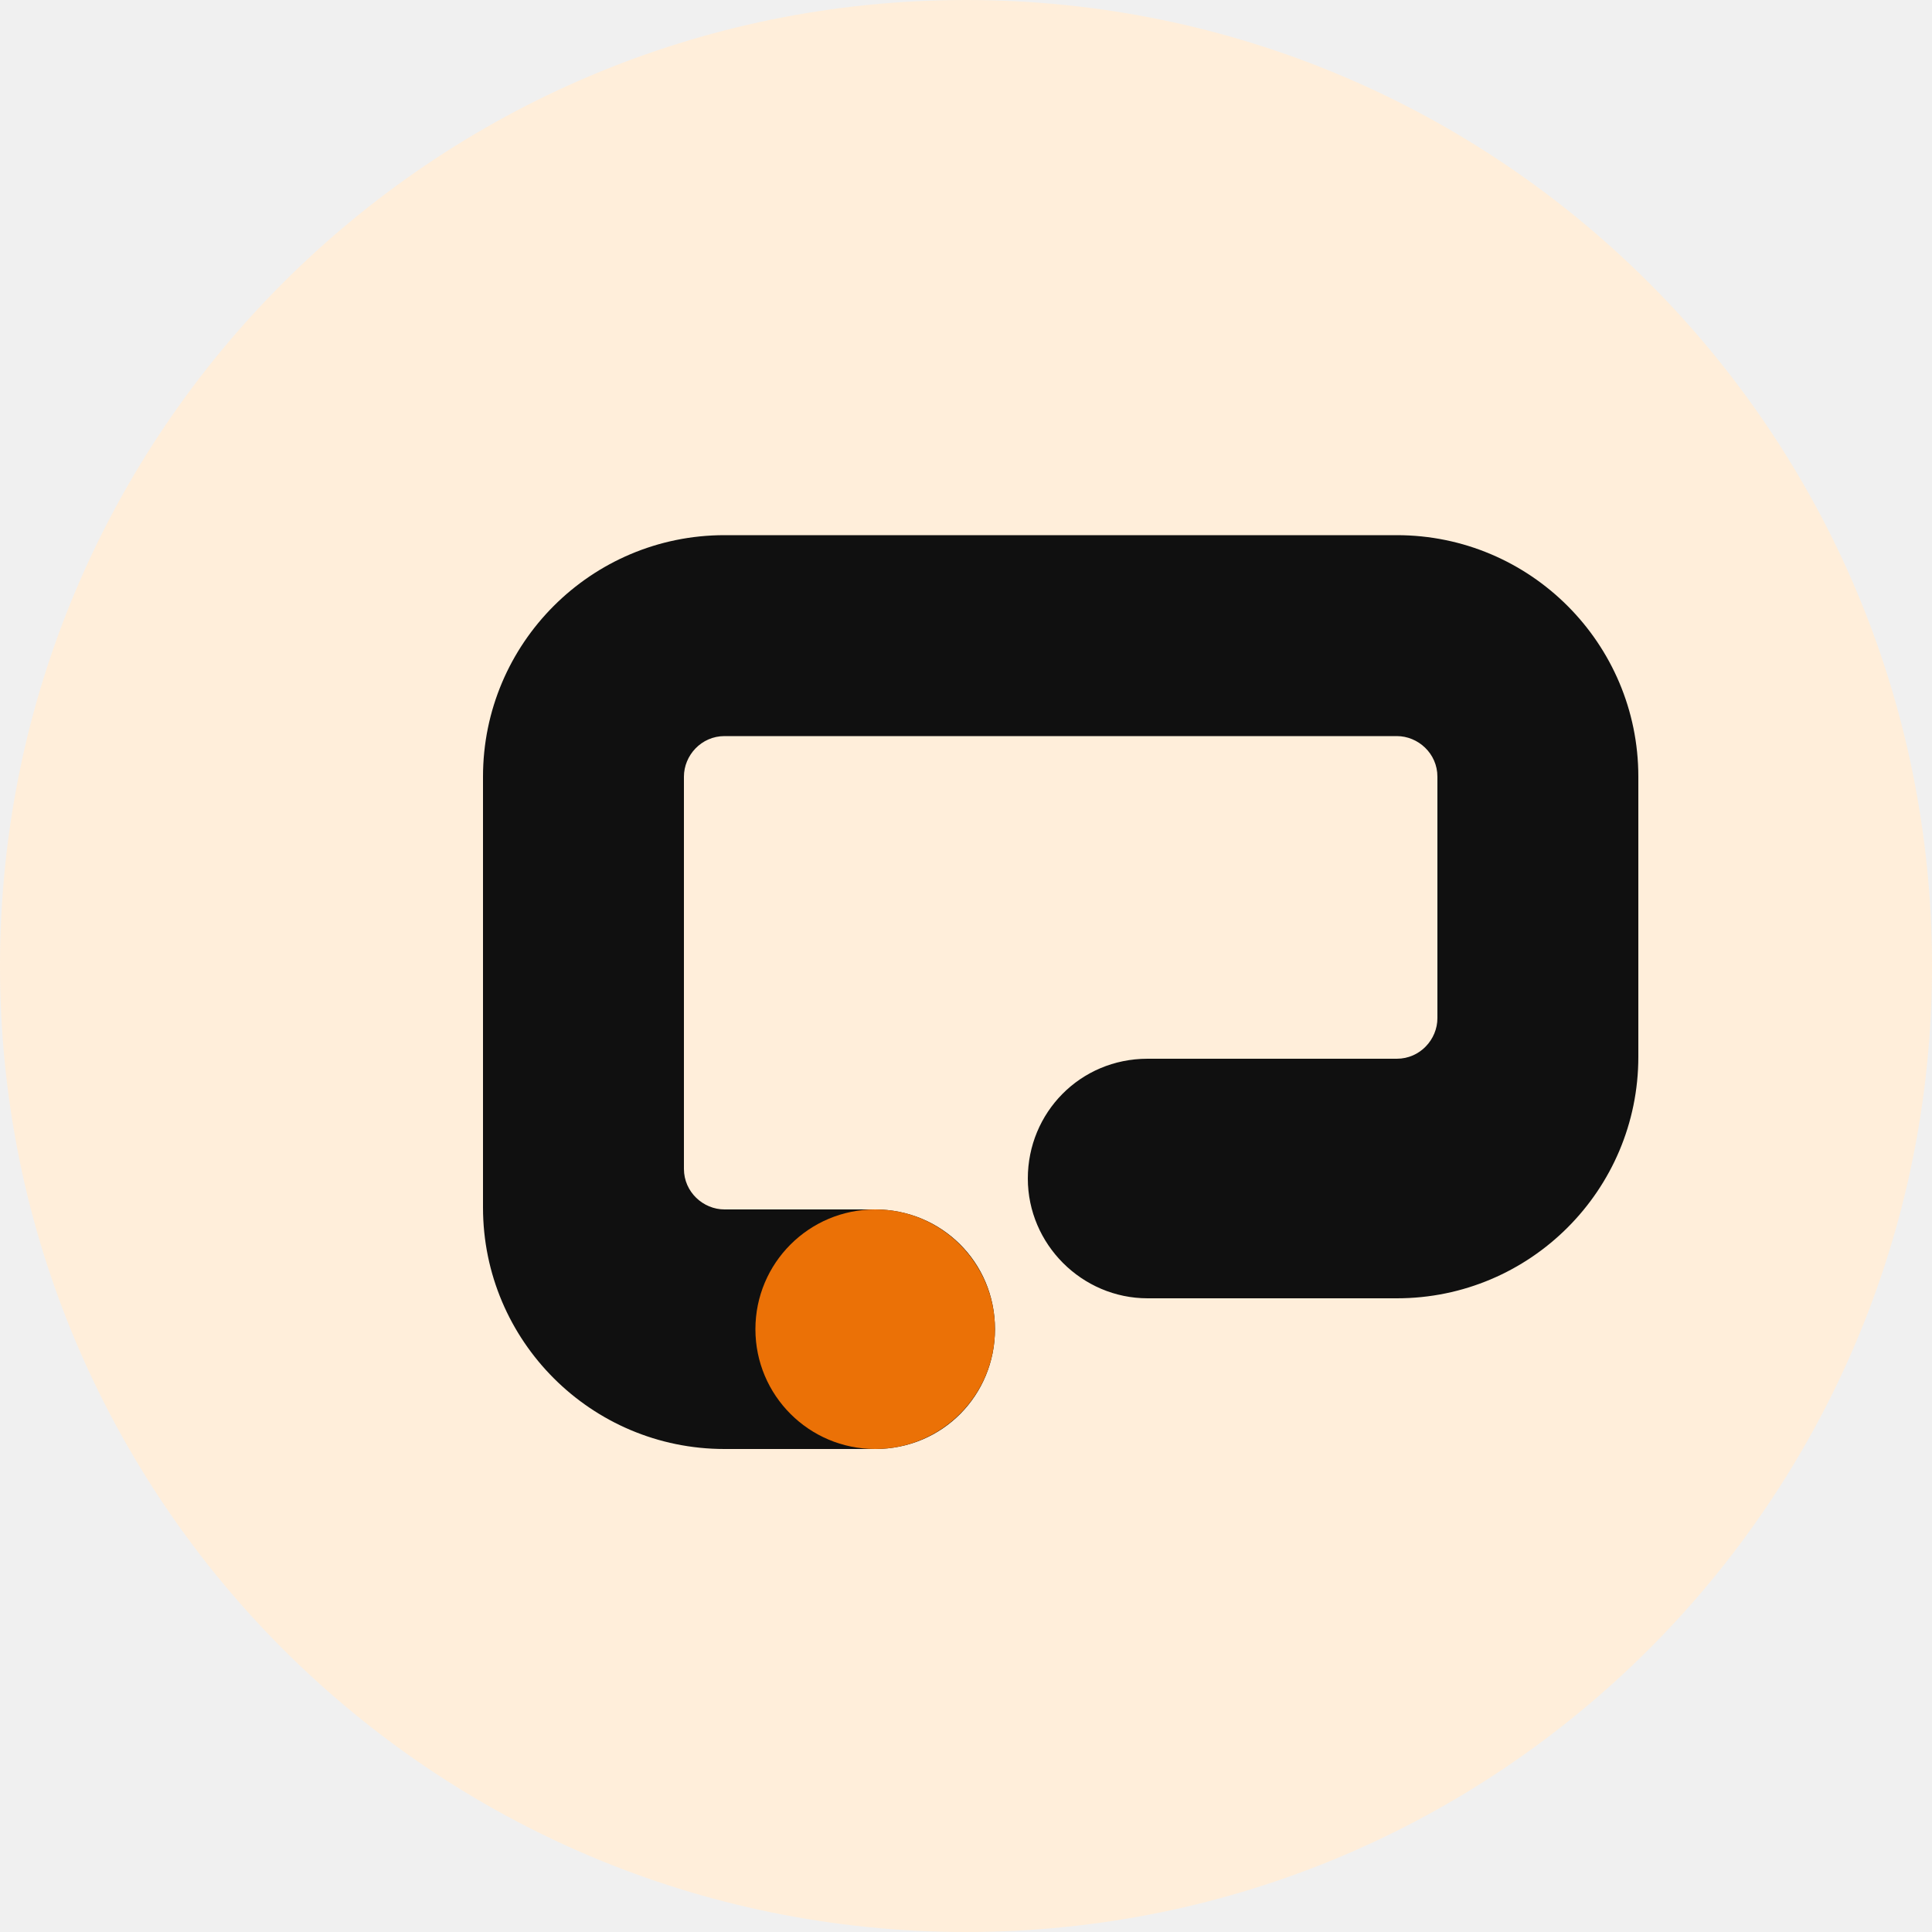
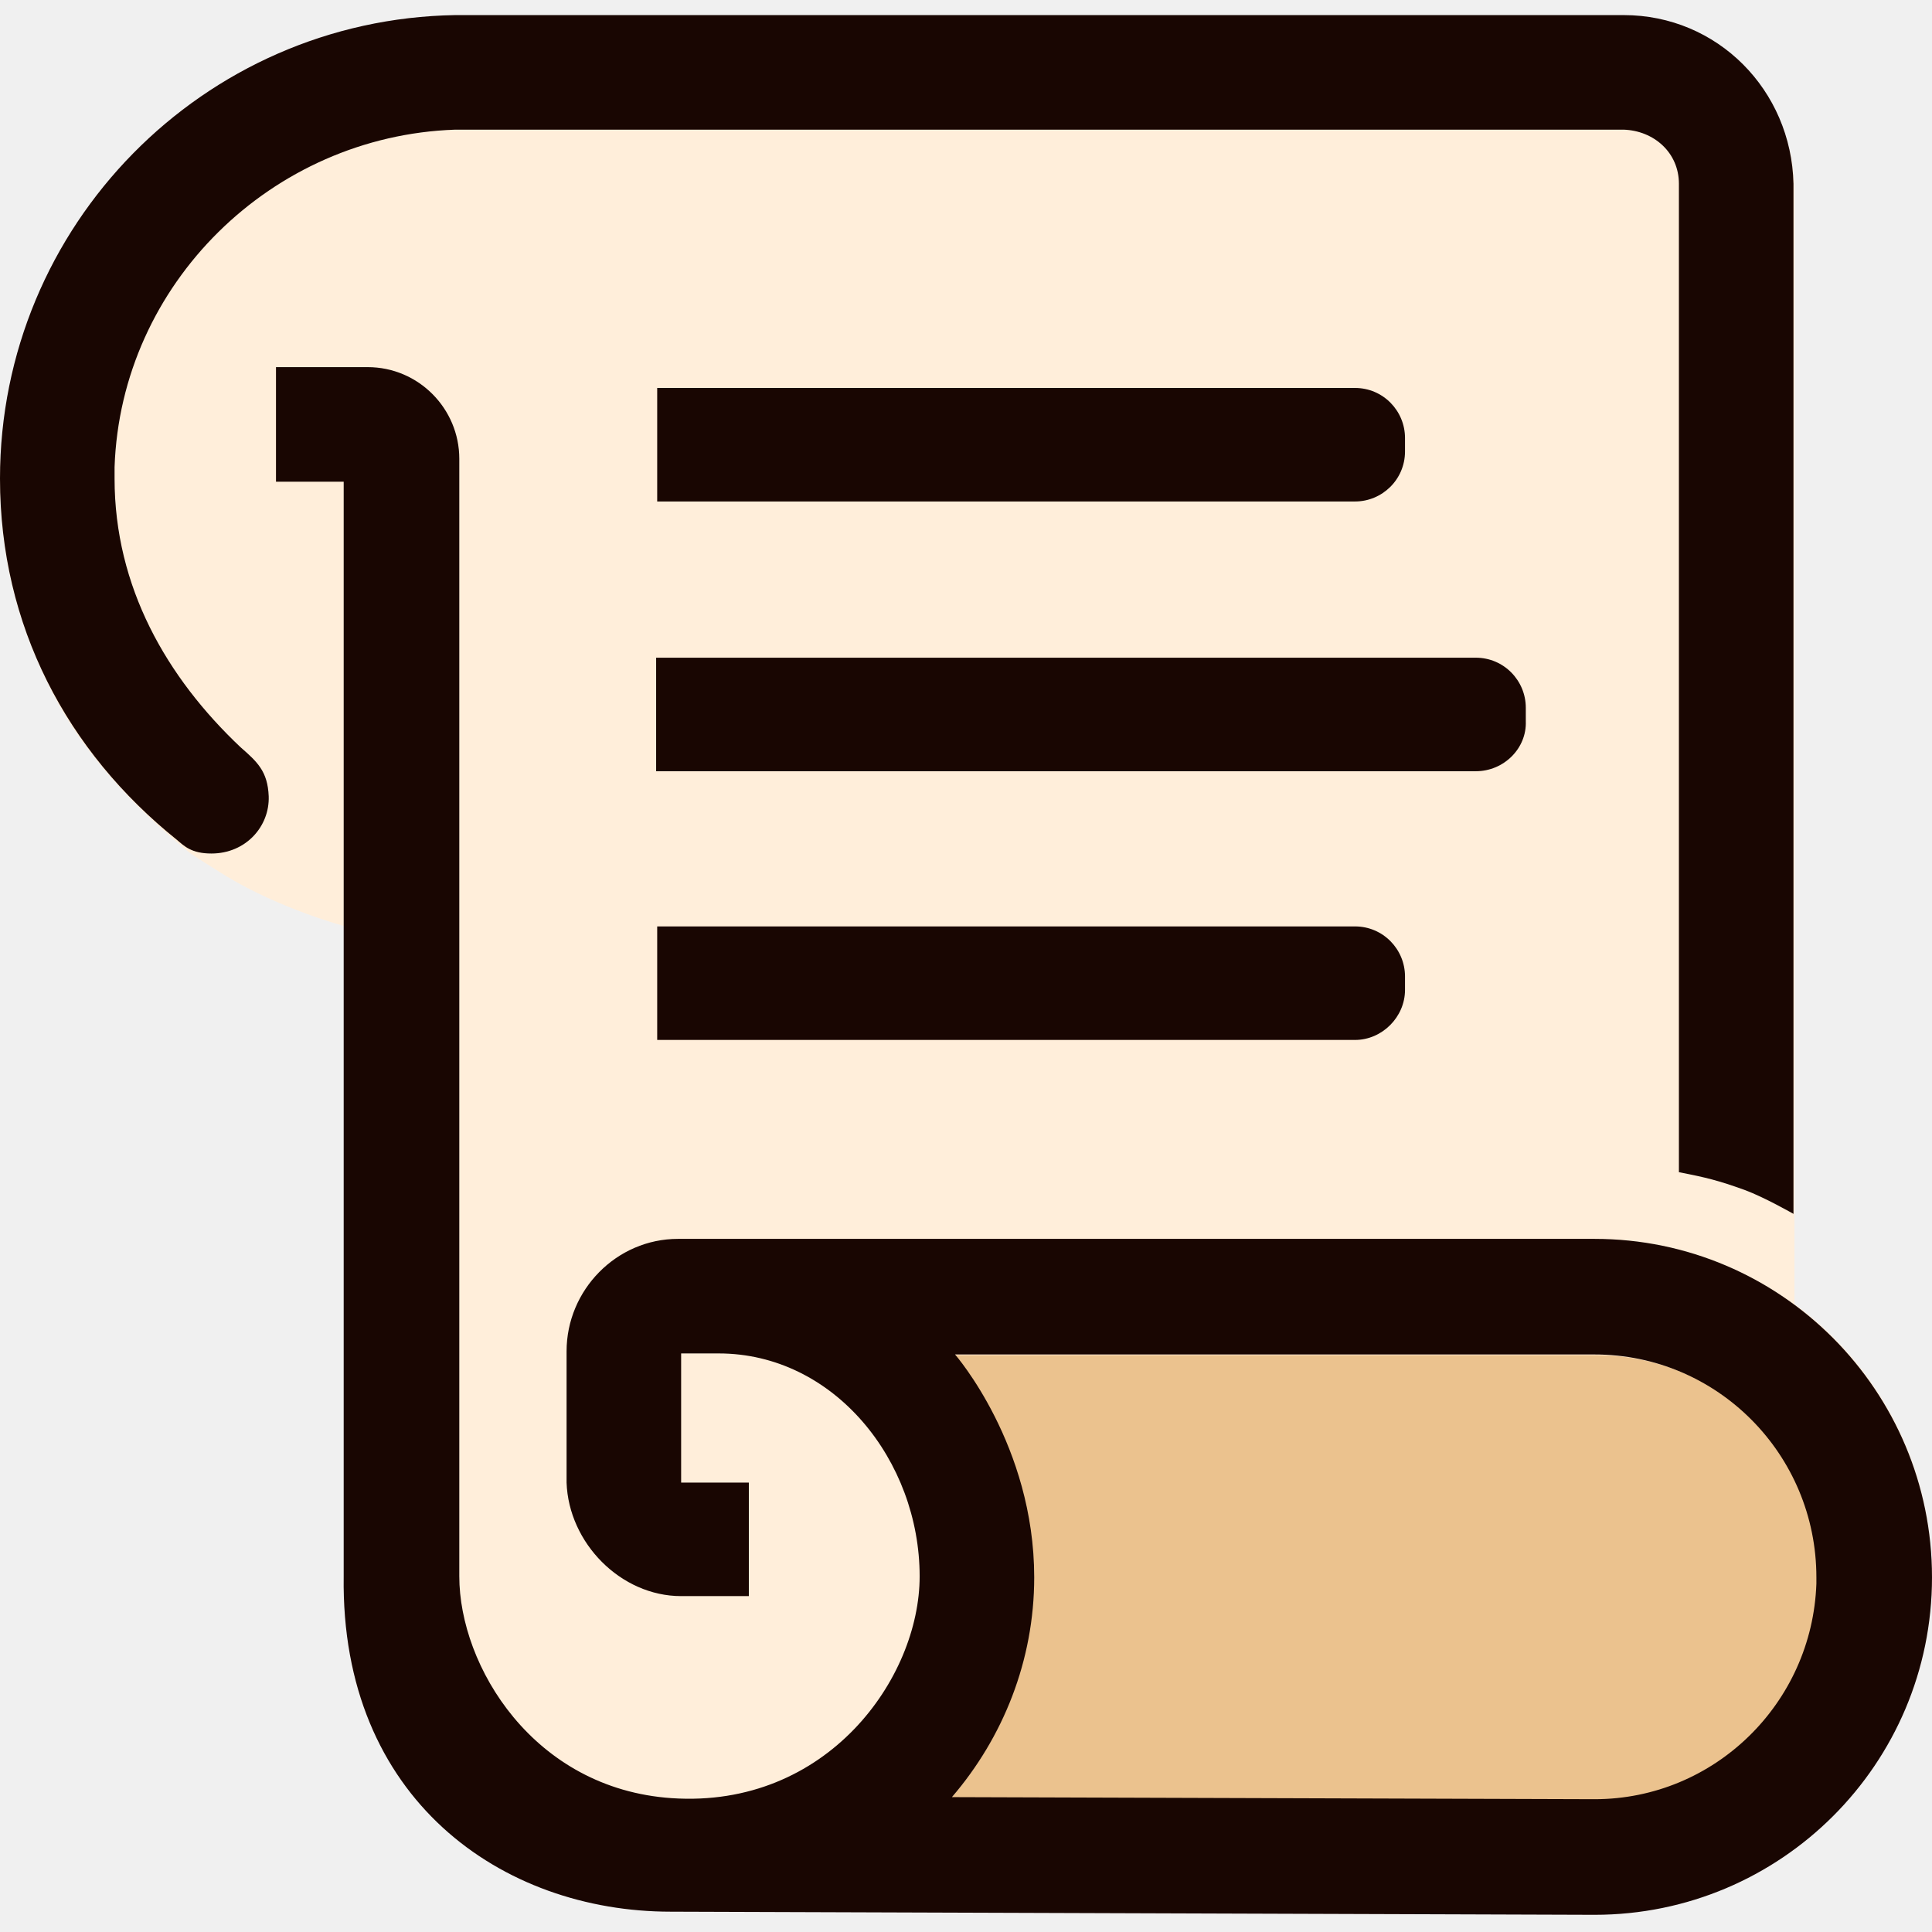
- <svg xmlns="http://www.w3.org/2000/svg" viewBox="0 0 100 100" fill="none">
-   <circle cx="50" cy="50" r="50" fill="#FFEEDA" />
-   <path d="M72.3 27.7H37.5c-6.9 0-12.5 5.6-12.5 12.5v22.3c0 6.9 5.6 12.5 12.5 12.5h7.8c3.5 0 6.2-2.8 6.2-6.2 0-3.5-2.8-6.2-6.2-6.2h-7.8c-1.1 0-2.1-.9-2.1-2.1V40.2c0-1.1.9-2.1 2.1-2.1h34.8c1.1 0 2.1.9 2.1 2.1v12.5c0 1.1-.9 2.1-2.1 2.1H59.4c-3.5 0-6.2 2.8-6.2 6.2s2.8 6.2 6.2 6.2h12.9c6.9 0 12.5-5.6 12.5-12.5V40.2c0-6.9-5.6-12.5-12.5-12.5Z" fill="#101010" />
-   <circle cx="45.3" cy="68.8" r="6.2" fill="#EB7106" />
+ <svg xmlns="http://www.w3.org/2000/svg" width="256" height="256" viewBox="0 0 256 256" fill="none">
+   <g clip-path="url(#clip0_8126_3978)">
+     <path d="M237.773 172.785V24.855C237.497 12.47 227.694 2.562 215.266 2.562H60.341C26.926 3.113 0 30.359 0 63.798C0 75.082 3.038 84.715 7.732 93.247C11.599 100.265 17.812 106.87 23.888 111.962C25.545 113.338 24.716 112.787 29.963 116.09C37.282 120.494 45.566 122.695 45.566 122.695V211.178C45.704 215.307 46.257 219.435 47.223 223.15C50.675 235.535 59.374 245.168 71.111 249.847C76.082 251.773 81.605 253.149 87.543 253.149L211.262 253.562C235.978 253.562 256 233.609 256 208.977C256 193.977 248.82 180.904 237.773 172.785Z" fill="#FFEEDA" />
+     <path d="M241 209.96C240.446 225.85 227.422 238.562 211.488 238.562L126 238.286C132.789 230.41 136.946 220.185 136.946 209.131C136.946 191.583 126.416 179.562 126.416 179.562H211.488C227.837 179.562 241 192.827 241 209.131V209.96Z" fill="#EBC28E" />
+     <path d="M31.879 99.018C22.081 89.772 15.181 77.765 15.181 63.413V61.895C16.009 37.605 36.02 18.009 60.309 17.181H215.151C219.153 17.319 222.465 20.217 222.465 24.357V155.324C226.053 156.014 227.709 156.428 231.16 157.67C233.782 158.636 237.646 160.845 237.646 160.845V24.357C237.37 11.936 227.571 2 215.151 2H60.309C26.911 2.552 0 29.877 0 63.413C0 82.871 8.832 99.57 23.461 111.301C24.427 112.129 25.393 113.095 28.015 113.095C32.569 113.095 35.743 109.506 35.605 105.504C35.468 102.192 34.087 100.95 31.879 99.018Z" fill="#190602" />
+     <path d="M211.286 164.157H89.841C81.698 164.157 75.074 170.919 75.074 179.061V196.45C75.35 204.454 82.25 211.493 90.254 211.493H99.225V196.45H90.254V179.337C90.254 179.337 92.463 179.337 95.223 179.337C110.541 179.337 121.858 193.552 121.858 208.871C121.858 222.395 109.575 239.646 89.013 238.266C70.658 237.024 60.859 220.739 60.859 208.871V60.79C60.859 54.166 55.477 48.646 48.715 48.646H36.57V63.827H45.541V208.871C45.127 238.404 66.517 253.308 88.874 253.308L211.286 253.722C235.989 253.722 255.999 233.712 255.999 209.009C255.999 184.305 235.989 164.157 211.286 164.157ZM240.681 209.837C240.129 225.707 227.156 238.404 211.286 238.404L126.136 238.128C132.898 230.261 137.038 220.049 137.038 209.009C137.038 191.482 126.55 179.475 126.55 179.475H211.286C227.57 179.475 240.681 192.724 240.681 209.009V209.837Z" fill="#190602" />
+     <path d="M179.546 66.449H87.082V51.406H179.546C183.272 51.406 186.17 54.442 186.17 58.03V59.824C186.17 63.55 183.134 66.449 179.546 66.449Z" fill="#190602" />
+     <path d="M179.546 137.798H87.082V122.755H179.546C183.272 122.755 186.17 125.791 186.17 129.379V131.173C186.17 134.762 183.134 137.798 179.546 137.798Z" fill="#190602" />
+     <path d="M195.552 102.192H86.941V87.149H195.552C199.278 87.149 202.176 90.186 202.176 93.774V95.568C202.314 99.156 199.278 102.192 195.552 102.192Z" fill="#190602" />
+   </g>
+   <defs>
+     <clipPath id="clip0_8126_3978">
+       <rect width="256" height="256" fill="white" />
+     </clipPath>
+   </defs>
</svg>
